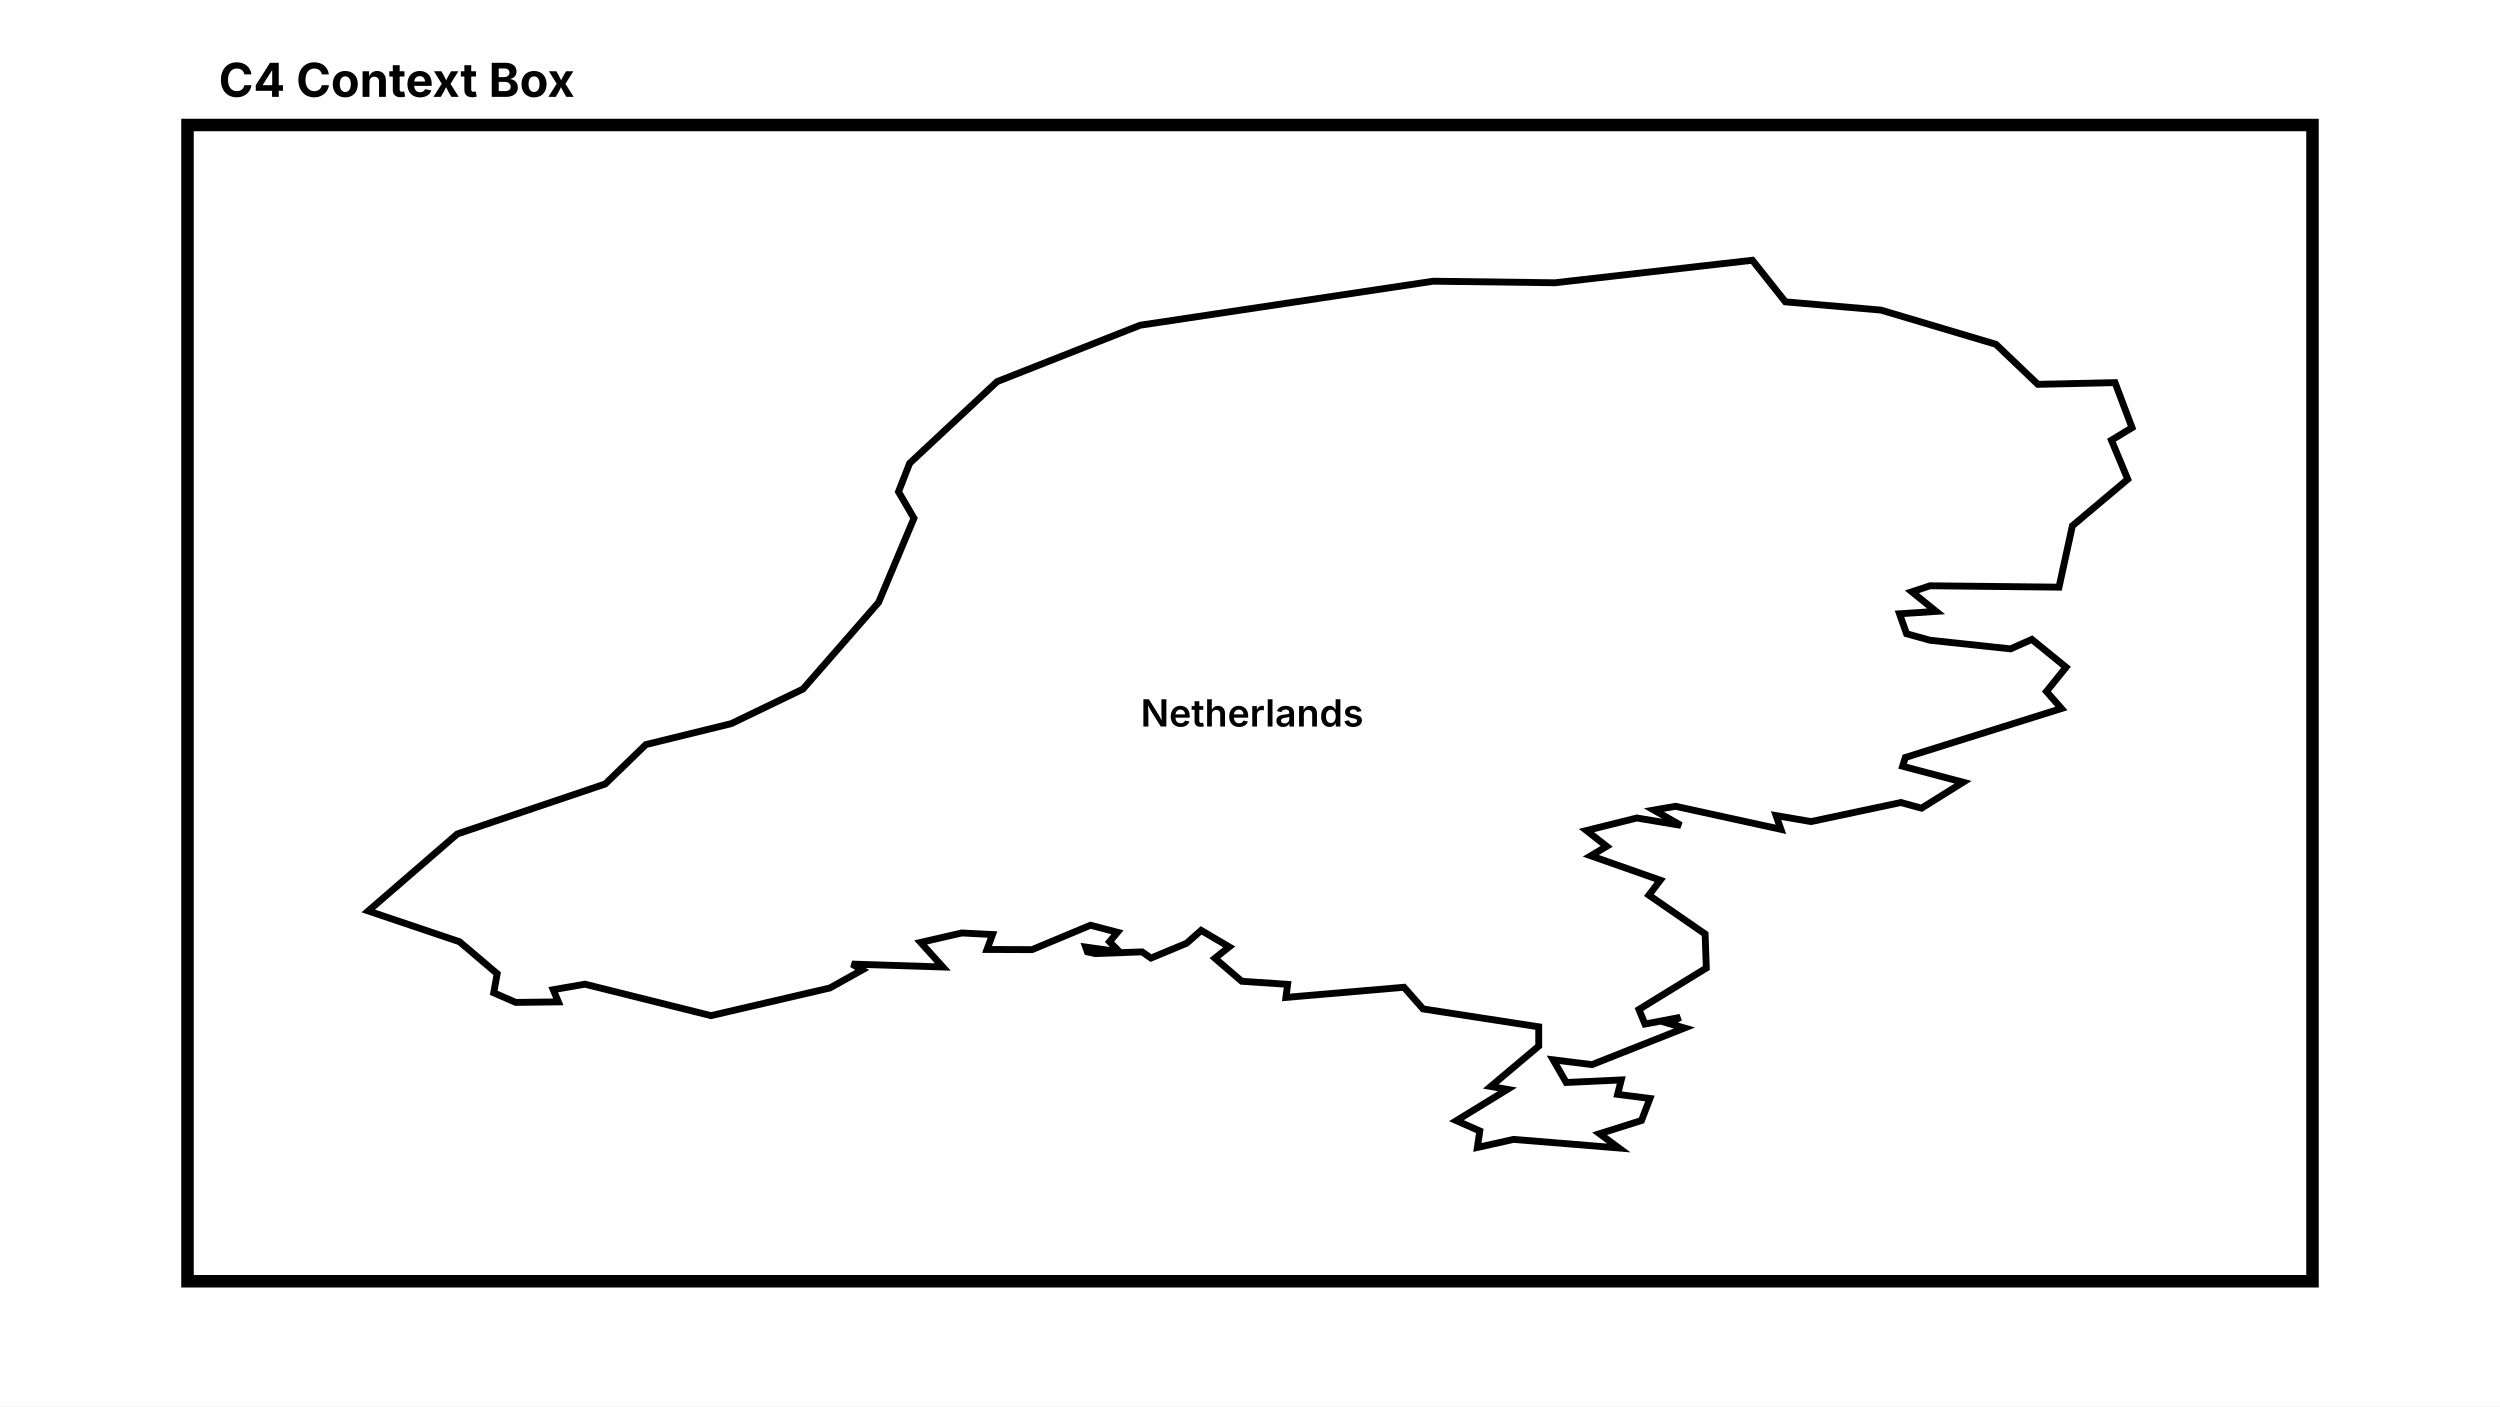
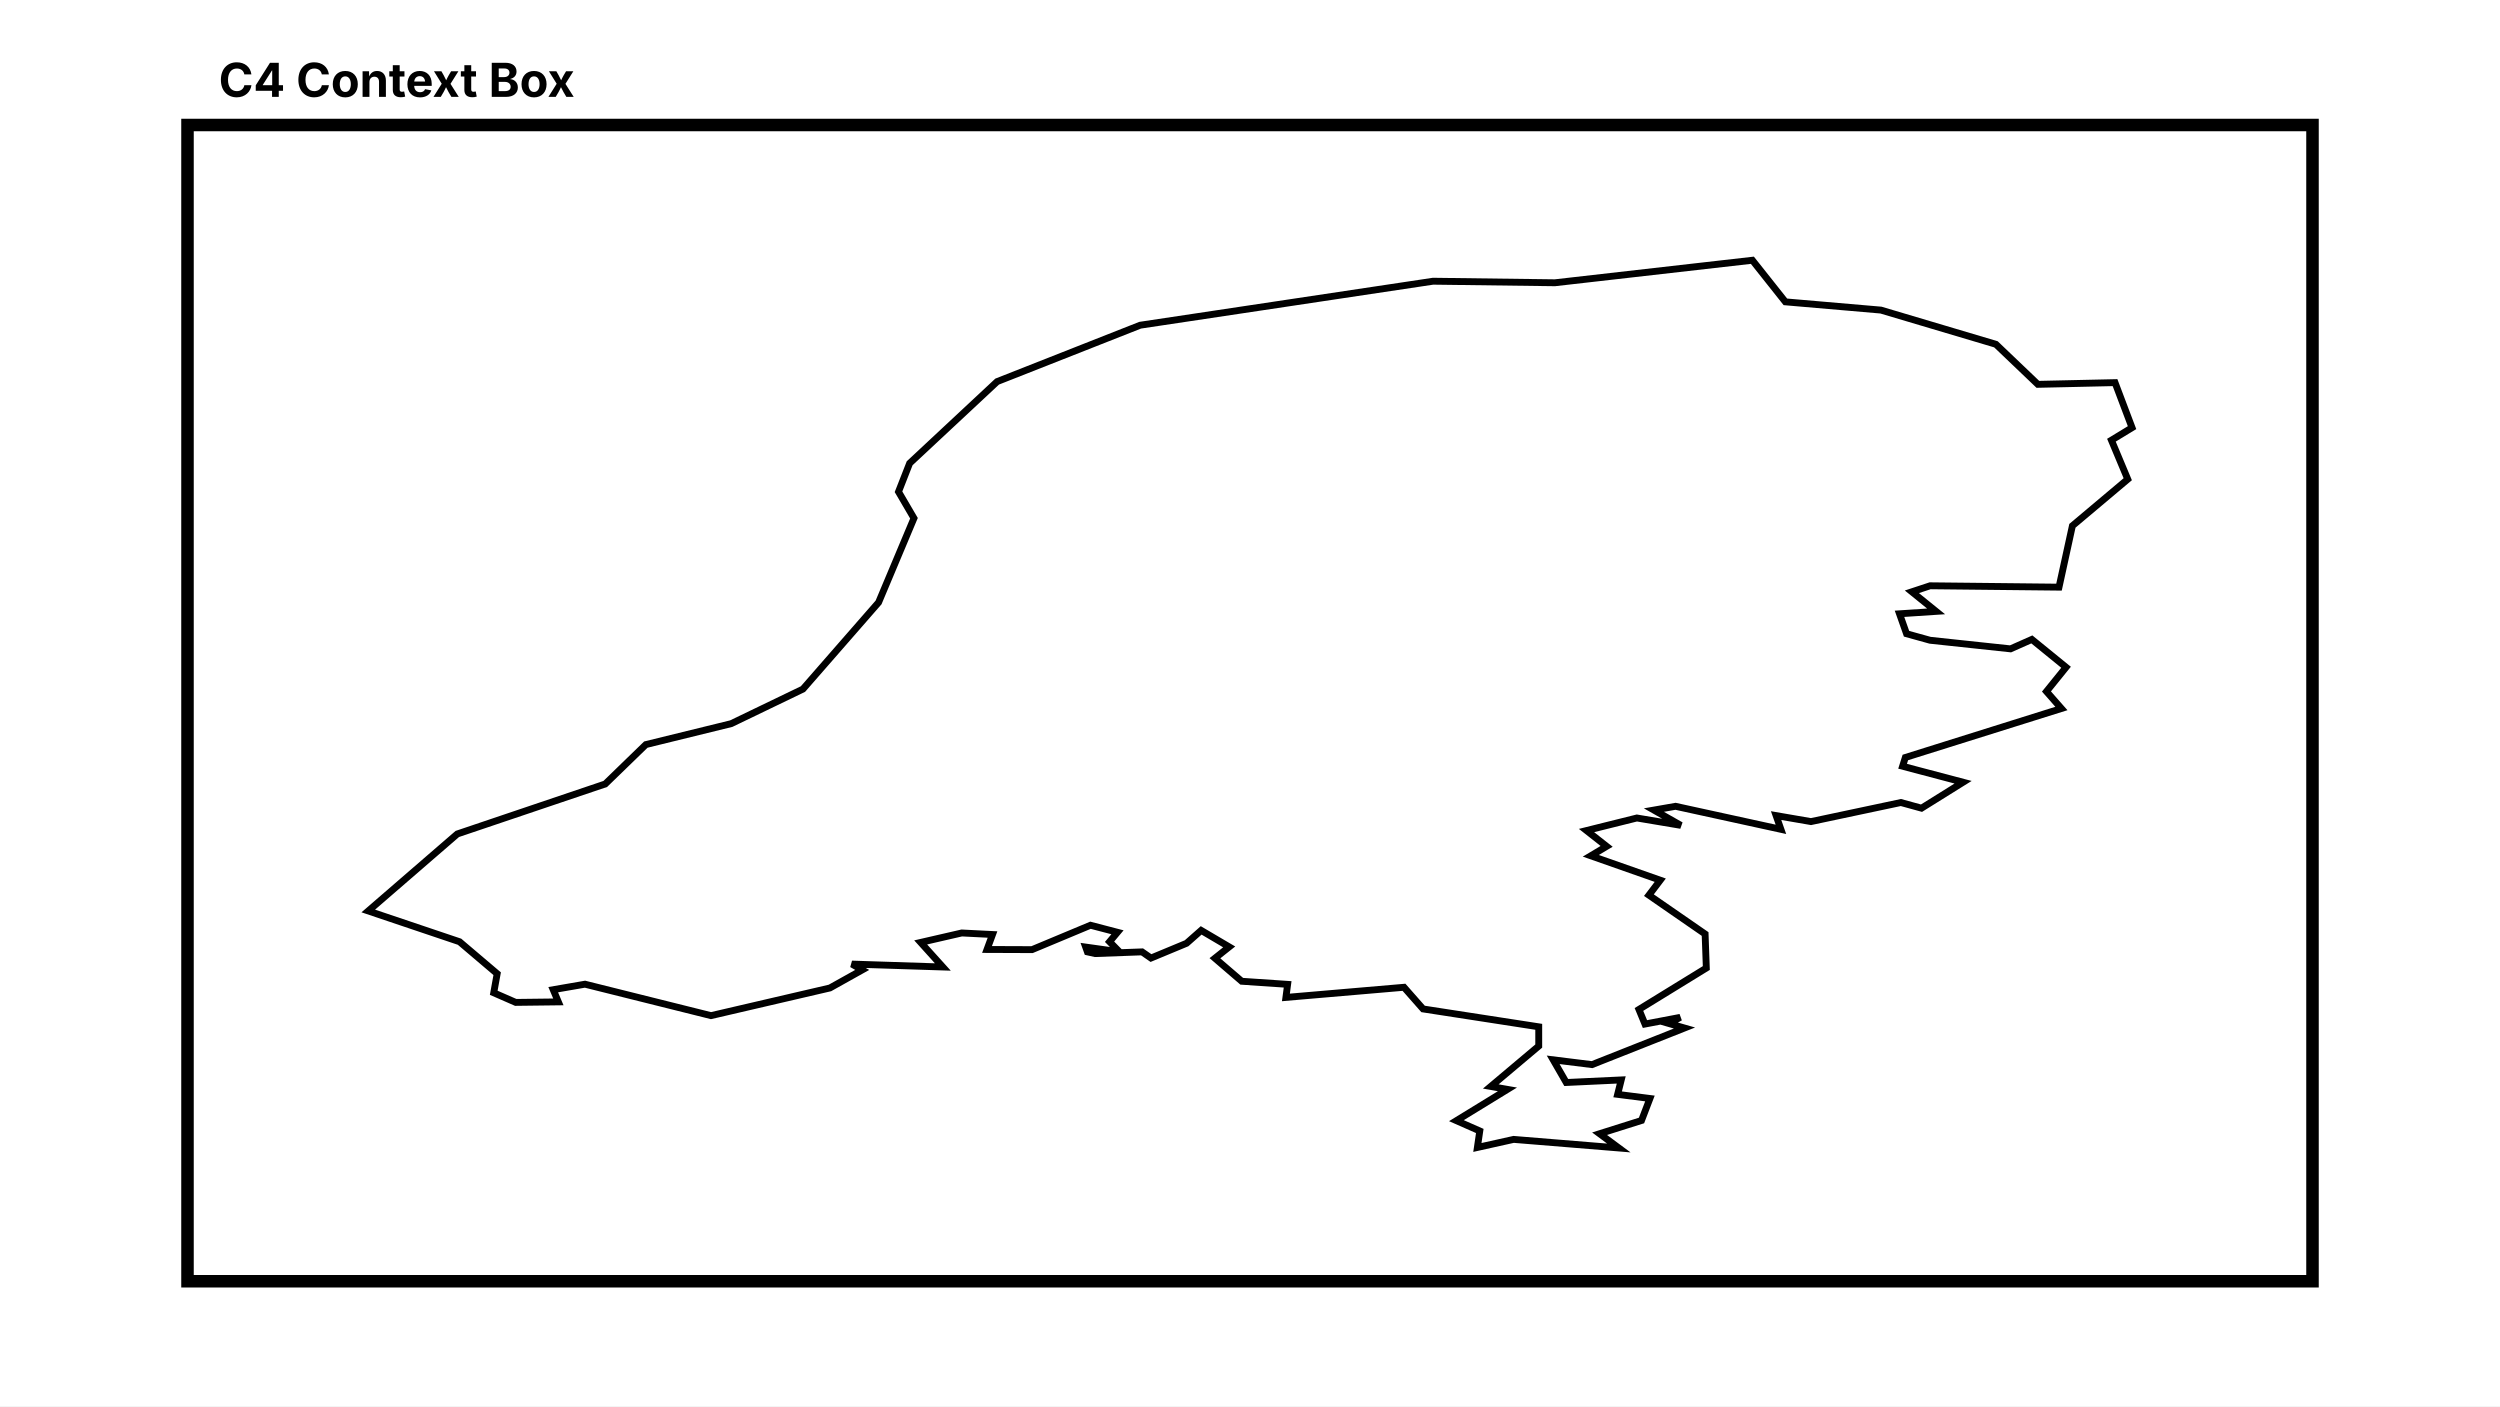
<svg xmlns="http://www.w3.org/2000/svg" viewBox="0 0 1600 900" role="img" aria-labelledby="title desc">
  <defs>
    <style>
      .sea{fill:#ffffff}
      .context-box{fill:none;stroke:#000000;stroke-width:8}
      .nl{fill:#ffffff;stroke:#000000;stroke-width:4}
      .txt{font:700 30px Inter,Arial,sans-serif;fill:#000000}
-       .label{font:600 24px Inter,Arial,sans-serif;fill:#000000}
    </style>
  </defs>
  <rect class="sea" width="1600" height="900" />
  <rect class="context-box" x="120" y="80" width="1360" height="740" rx="0" />
  <g transform="translate(-81,79) scale(1.1)">
    <path class="nl" d="M 287.9,458.2 339.7,413.4 425.8,384.3 449.4,361.4 499.1,349.2 540.8,329.1 584.8,278.7 605.4,229.7 596.4,214.3 602.9,197.7 653.8,150.2 737.0,117.4 907.4,91.8 978.3,92.7 1093.2,79.6 1112.4,103.8 1168.0,108.6 1234.9,128.5 1259.3,151.8 1304.2,150.8 1314.1,177.0 1302.1,184.3 1311.6,207.0 1279.4,234.1 1271.6,269.8 1196.6,269.0 1186.0,272.5 1200.1,283.9 1178.8,285.3 1182.9,296.9 1196.6,300.7 1243.4,305.7 1255.8,300.2 1275.7,316.4 1264.3,330.5 1273.0,340.4 1182.2,368.9 1180.6,374.0 1215.8,383.3 1191.6,398.4 1179.6,395.1 1127.3,406.2 1107.0,402.7 1109.8,410.7 1048.5,397.3 1035.9,399.5 1051.6,408.4 1026.0,404.1 996.7,411.4 1008.4,420.6 999.2,426.1 1039.6,440.3 1033.0,449.0 1065.7,471.6 1066.4,491.4 1027.2,515.5 1030.7,524.0 1051.2,520.1 1044.7,523.7 1053.7,526.3 999.9,547.6 977.3,544.8 984.9,558.0 1016.9,556.5 1014.8,564.9 1033.6,567.3 1028.7,580.1 1004.3,587.8 1015.5,596.1 954.3,591.1 933.2,595.8 934.6,586.2 921.0,580.2 950.7,562.0 941.0,560.3 968.9,536.8 968.9,525.6 901.6,515.2 890.5,502.6 821.8,508.5 822.8,500.9 796.1,499.1 780.5,485.7 788.8,479.1 772.5,469.5 764.0,477.0 743.3,485.6 738.1,482.0 710.8,483.0 706.3,482.0 705.3,479.2 722.4,481.6 723.7,480.7 719.2,476.1 723.8,470.6 708.1,466.5 674.1,480.7 647.9,480.6 651.1,471.9 633.2,471.0 609.3,476.5 622.2,490.8 569.3,489.1 575.3,492.5 556.5,503.0 487.3,519.1 414.0,500.8 395.5,504.0 398.5,511.1 373.7,511.4 360.9,505.8 362.9,494.7 341.0,476.1 287.9,458.2 Z" />
  </g>
  <text class="txt" x="140" y="62">C4 Context Box</text>
-   <text class="label" x="730" y="465">Netherlands</text>
</svg>
